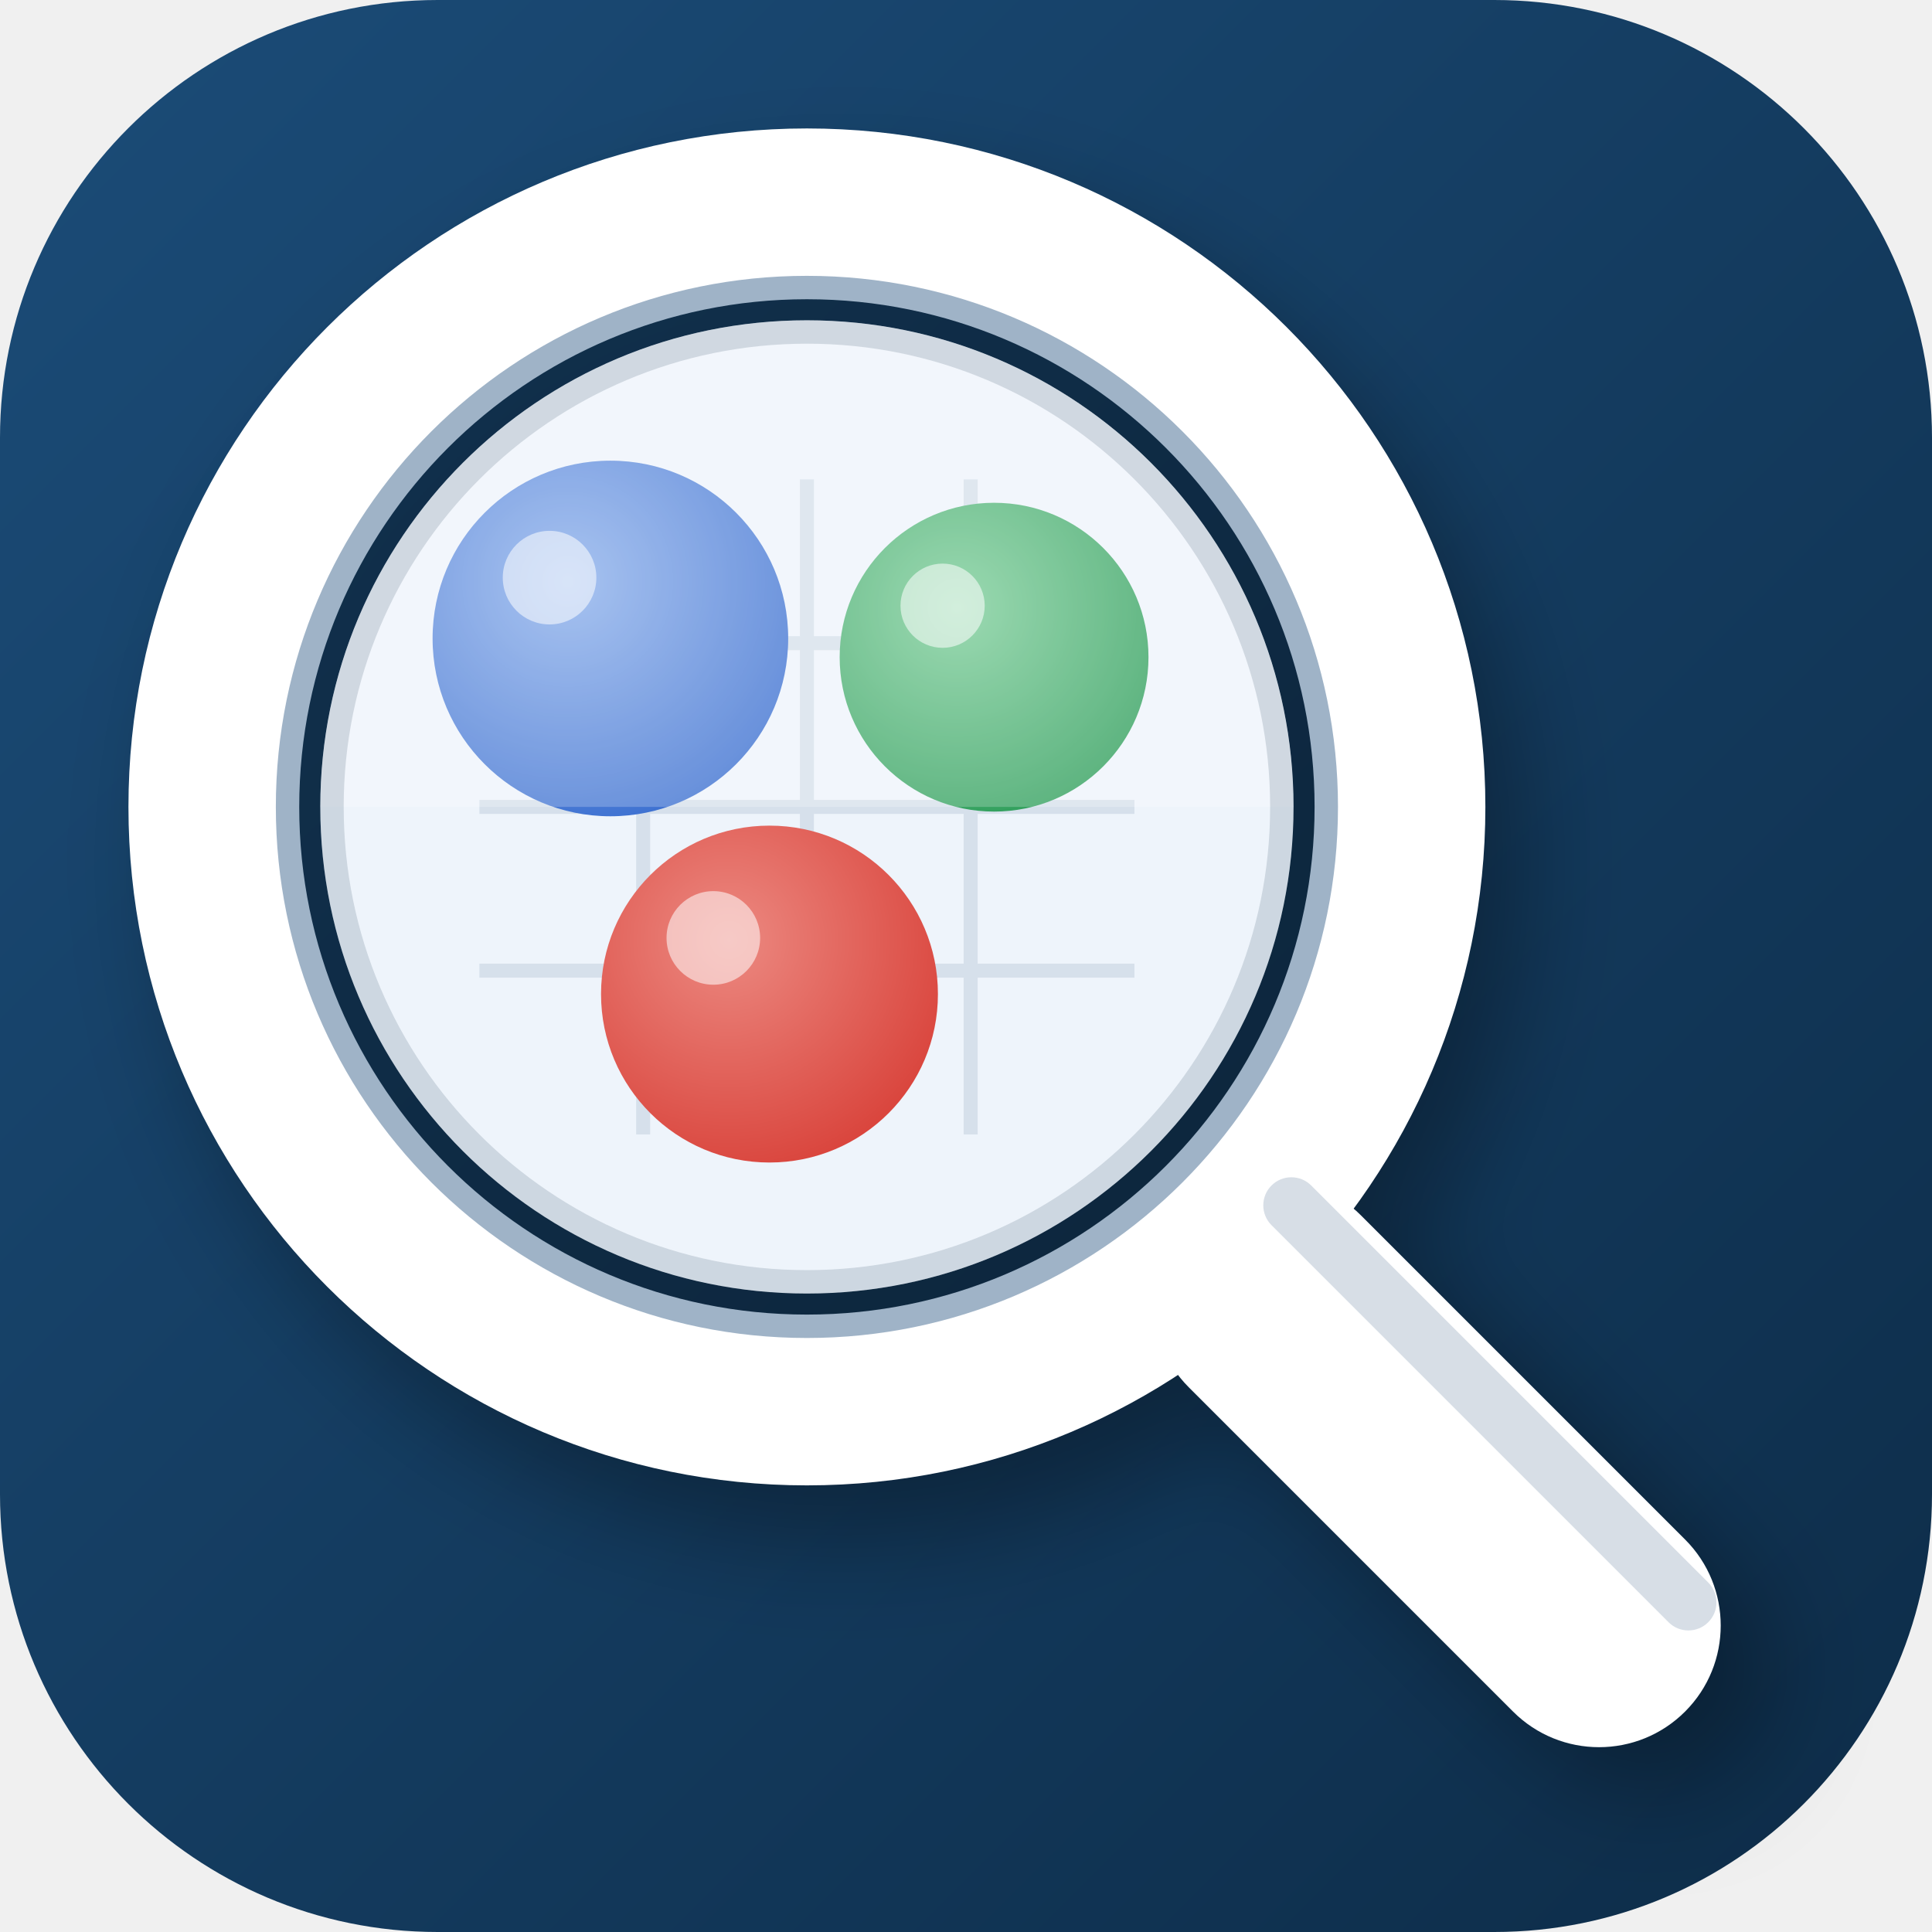
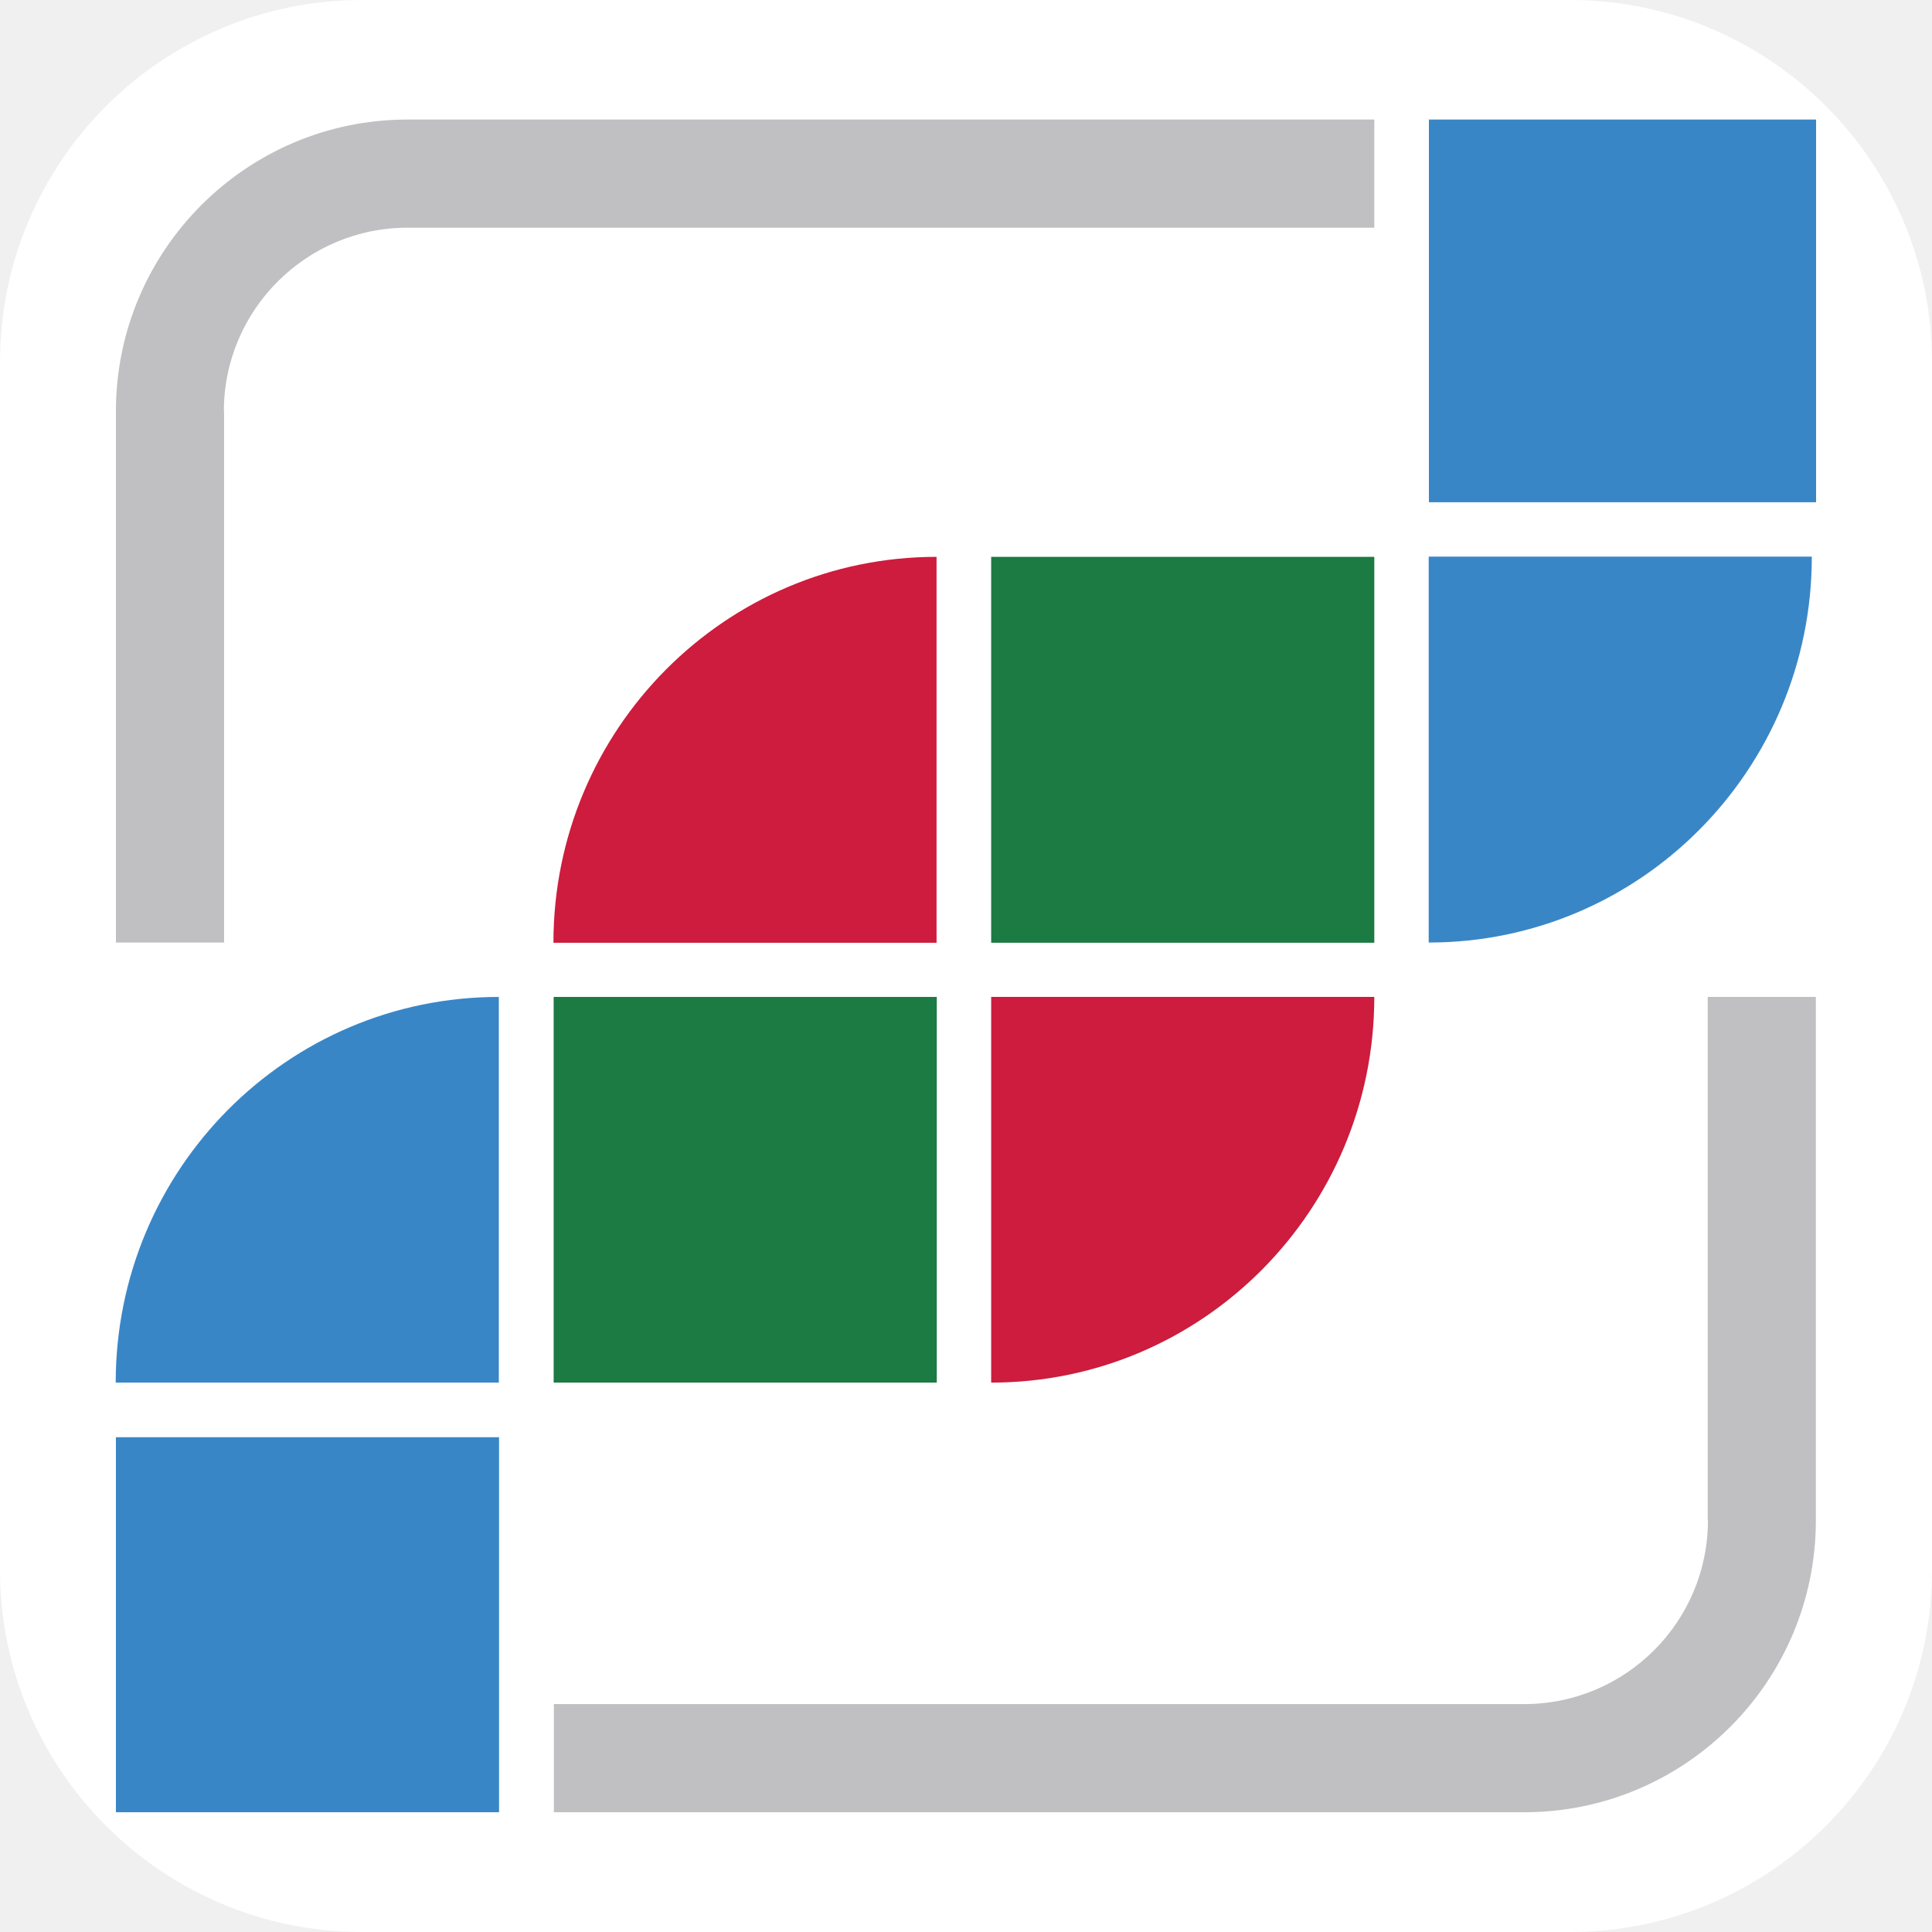
<svg xmlns="http://www.w3.org/2000/svg" width="512" height="512" viewBox="0 0 512 512">
-   <defs>
-     <clipPath id="l">
-       <circle cx="222" cy="222" r="104" />
-     </clipPath>
-     <linearGradient id="bg" x1="0" y1="0" x2="1" y2="1">
-       <stop offset="0" stop-color="#1b4c78" />
-       <stop offset="1" stop-color="#0d2c48" />
-     </linearGradient>
-     <filter id="sh" x="-30%" y="-30%" width="160%" height="160%">
-       <feGaussianBlur stdDeviation="11" />
-     </filter>
-     <radialGradient id="gB" cx="38%" cy="34%" r="72%">
-       <stop offset="0" stop-color="#8fb2ec" />
-       <stop offset="1" stop-color="#3b6fd0" />
-     </radialGradient>
-     <radialGradient id="gG" cx="38%" cy="34%" r="72%">
-       <stop offset="0" stop-color="#7fcf9c" />
-       <stop offset="1" stop-color="#2f9e5b" />
-     </radialGradient>
-     <radialGradient id="gR" cx="38%" cy="34%" r="72%">
-       <stop offset="0" stop-color="#ec8981" />
-       <stop offset="1" stop-color="#d9433b" />
-     </radialGradient>
-   </defs>
-   <rect width="512" height="512" rx="116" fill="url(#bg)" />
-   <g transform="translate(256 256) scale(1.24) translate(-256 -256)">
-     <g filter="url(#sh)" opacity="0.32">
-       <circle cx="230" cy="234" r="145" fill="#000000" />
-       <rect x="308" y="308" width="150" height="52" rx="26" transform="rotate(45 330 334)" fill="#000000" />
-     </g>
-     <circle cx="222" cy="222" r="104" fill="#eef4fb" />
-     <g clip-path="url(#l)">
-       <g stroke="#9fb3c7" stroke-width="3" opacity="0.30">
-         <path d="M152 222 h140" />
-         <path d="M222 152 v140" />
-         <path d="M152 187 h140" />
-         <path d="M152 257 h140" />
-         <path d="M187 152 v140" />
-         <path d="M257 152 v140" />
-       </g>
-       <circle cx="180" cy="186" r="38" fill="url(#gB)" />
-       <circle cx="262" cy="190" r="33" fill="url(#gG)" />
-       <circle cx="214" cy="262" r="36" fill="url(#gR)" />
-       <circle cx="167" cy="173" r="10" fill="#ffffff" opacity="0.55" />
-       <circle cx="251" cy="179" r="9" fill="#ffffff" opacity="0.55" />
-       <circle cx="202" cy="250" r="10" fill="#ffffff" opacity="0.55" />
-       <path d="M118 222 a104 104 0 0 1 208 0 Z" fill="#ffffff" opacity="0.22" />
-       <circle cx="222" cy="222" r="104" fill="none" stroke="#0e2c47" stroke-width="10" opacity="0.15" />
-     </g>
-     <circle cx="222" cy="222" r="128" fill="none" stroke="#ffffff" stroke-width="34" />
-     <circle cx="222" cy="222" r="111" fill="none" stroke="#9fb3c7" stroke-width="5" />
-     <rect x="300" y="300" width="150" height="52" rx="26" transform="rotate(45 322 322)" fill="#ffffff" />
-     <rect x="308" y="303" width="132" height="12" rx="6" transform="rotate(45 322 322)" fill="#d7dee6" />
+   <rect width="512" height="512" rx="96" fill="#ffffff" />
+   <g transform="translate(-82.90931 -45.08941) scale(5.653199)">
+     <path d="M25.16,27.26c0-4.75,3.86-8.61,8.61-8.61h45.32v-5.07h-45.32c-7.54,0-13.67,6.13-13.67,13.67v24.91h5.07v-24.91Z" fill="#c0c0c3" />
+     <path d="M94.73,79.25c0,4.75-3.86,8.61-8.61,8.61h-45.49v5.07h45.49c7.54,0,13.67-6.13,13.67-13.68v-24.54h-5.07v24.54Z" fill="#c0c0c3" />
+     <rect x="61.13" y="34.08" width="17.96" height="18.09" fill="#1c7a43" />
+     <rect x="40.62" y="54.71" width="17.96" height="18.08" fill="#1c7a43" />
+     <rect x="20.1" y="75.35" width="17.96" height="17.58" fill="#3986c7" />
+     <path d="M81.64,52.16c9.92,0,17.96-8.1,17.96-18.09h-17.96v18.09Z" fill="#3986c7" />
+     <path d="M61.13,72.79c9.92,0,17.96-8.1,17.96-18.08h-17.96v18.08Z" fill="#cd1c3d" />
+     <path d="M58.57,34.08c-9.92,0-17.96,8.1-17.96,18.09h17.96v-18.09Z" fill="#cd1c3d" />
+     <path d="M38.05,54.71c-9.92,0-17.96,8.09-17.96,18.08h17.96s0-18.08,0-18.08Z" fill="#3986c7" />
+     <rect x="81.65" y="13.58" width="18.15" height="17.94" fill="#3986c7" />
  </g>
</svg>
